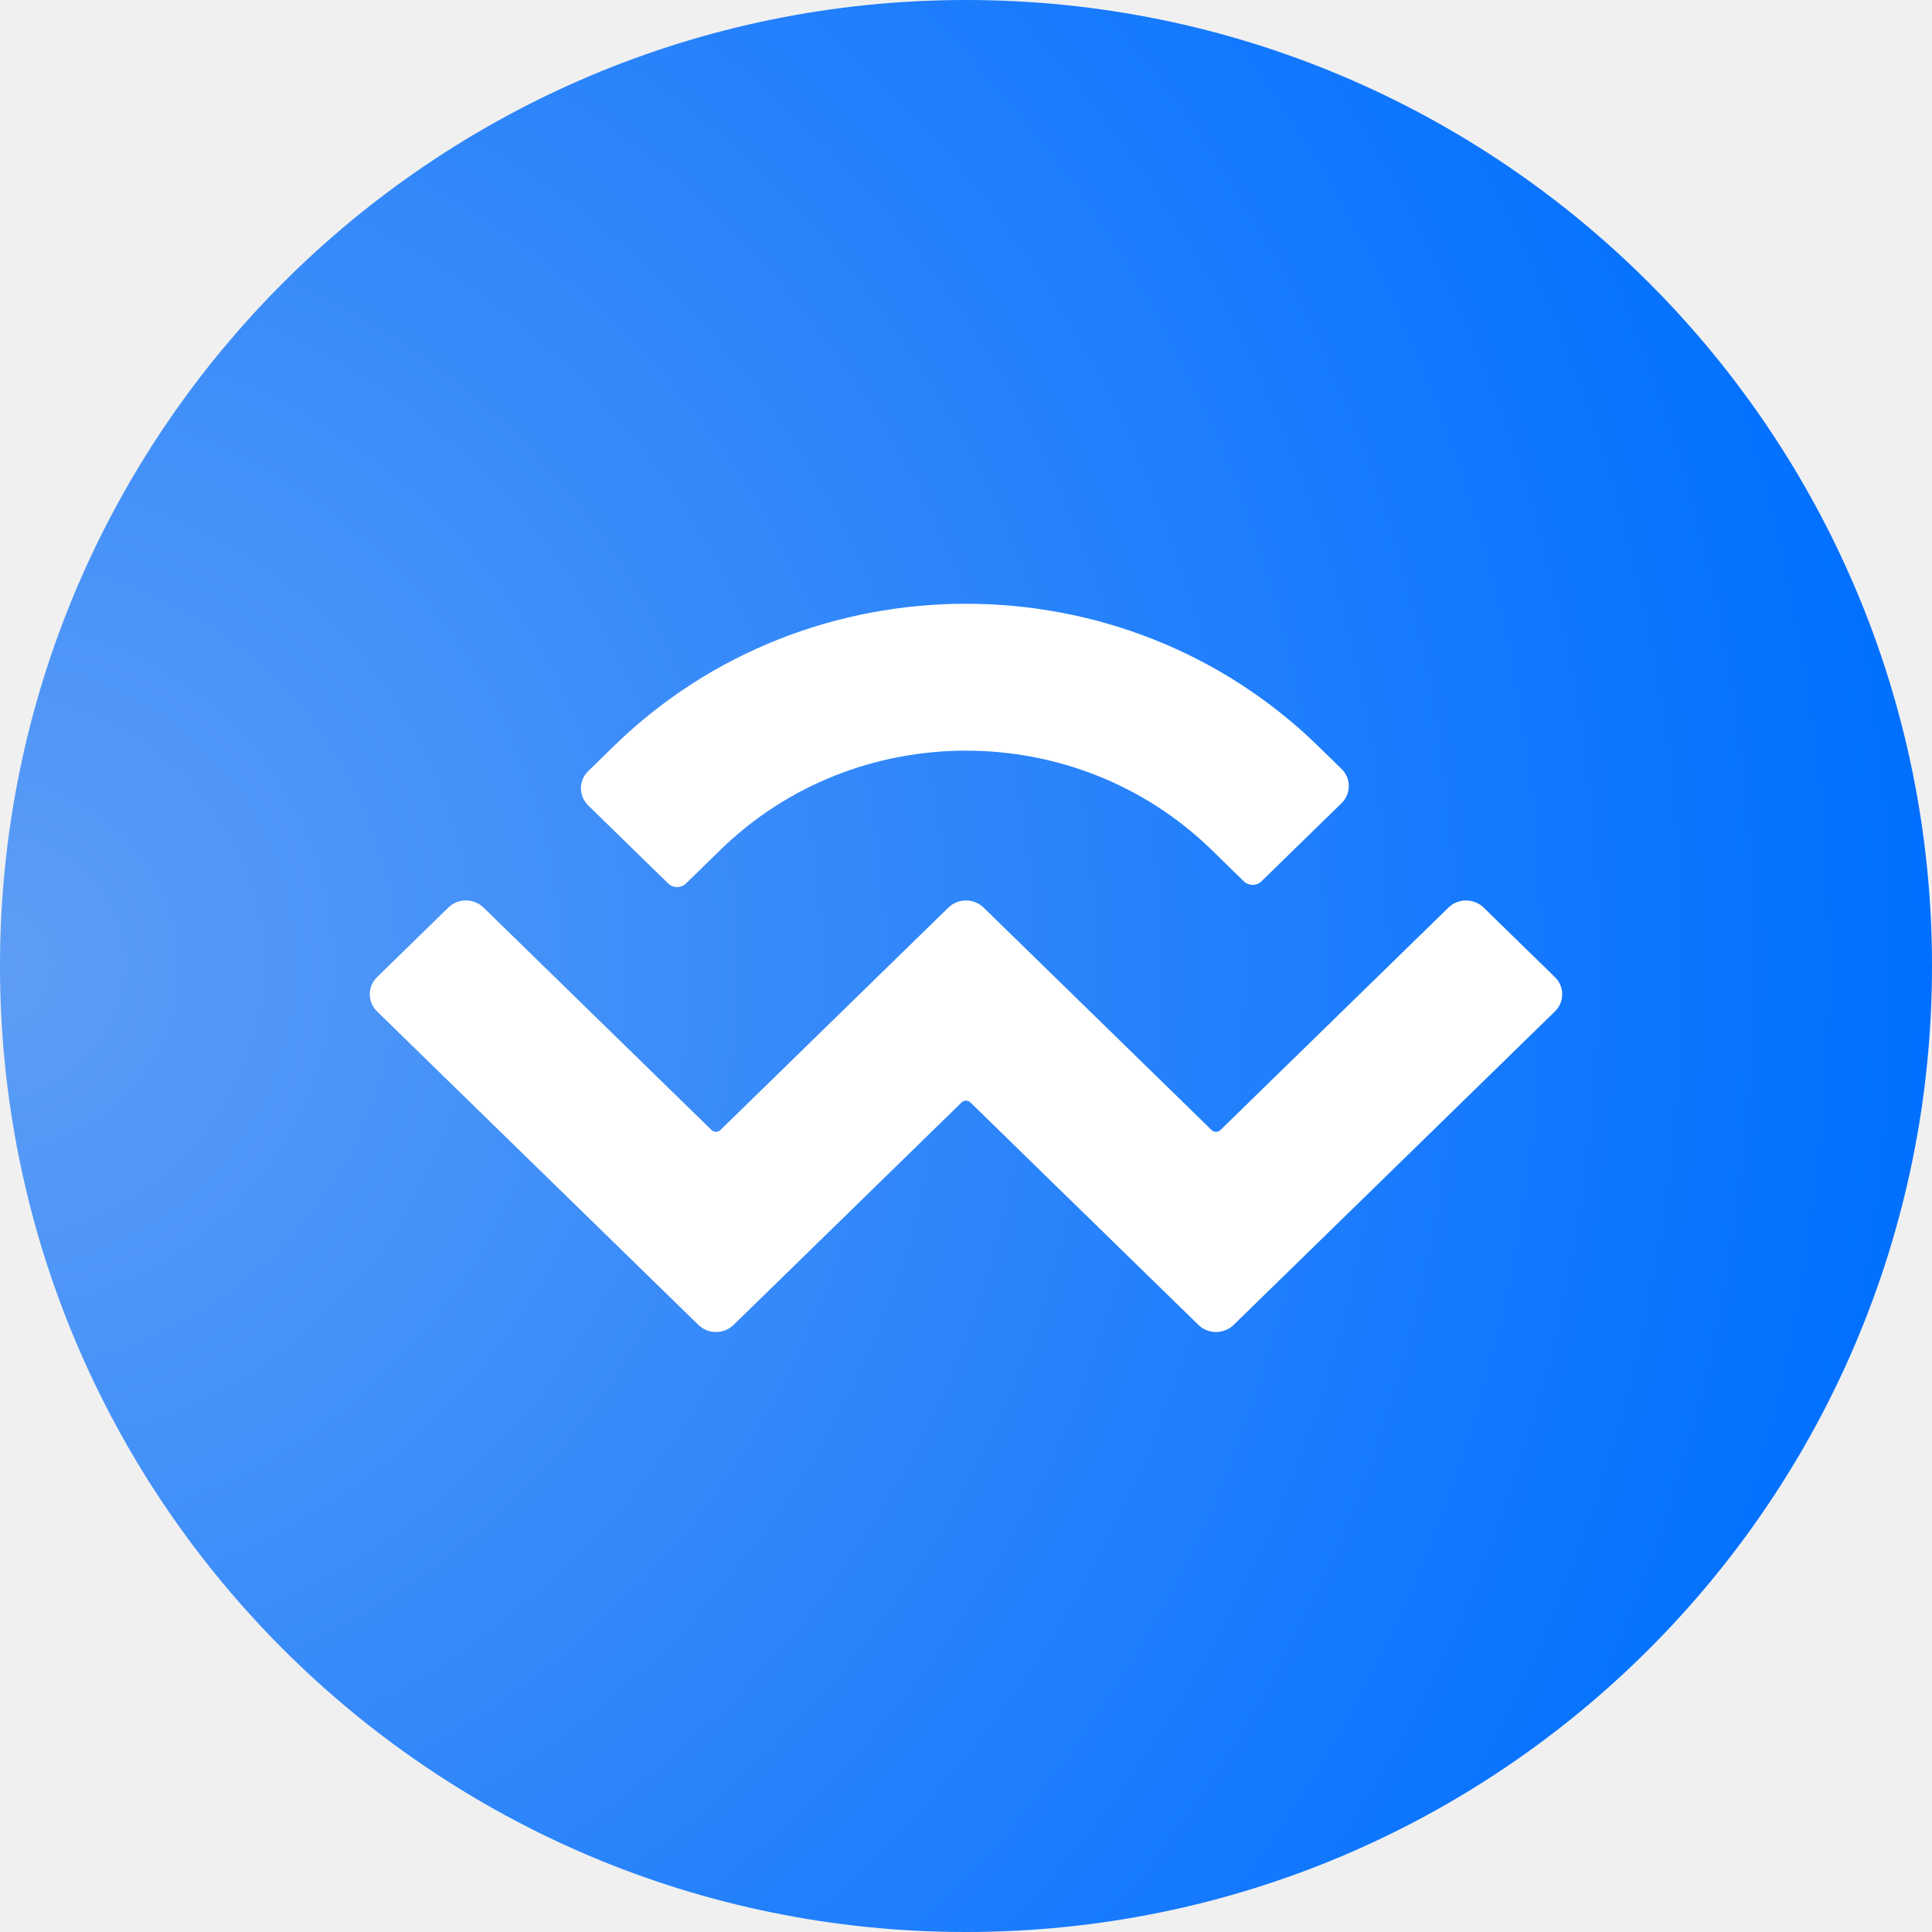
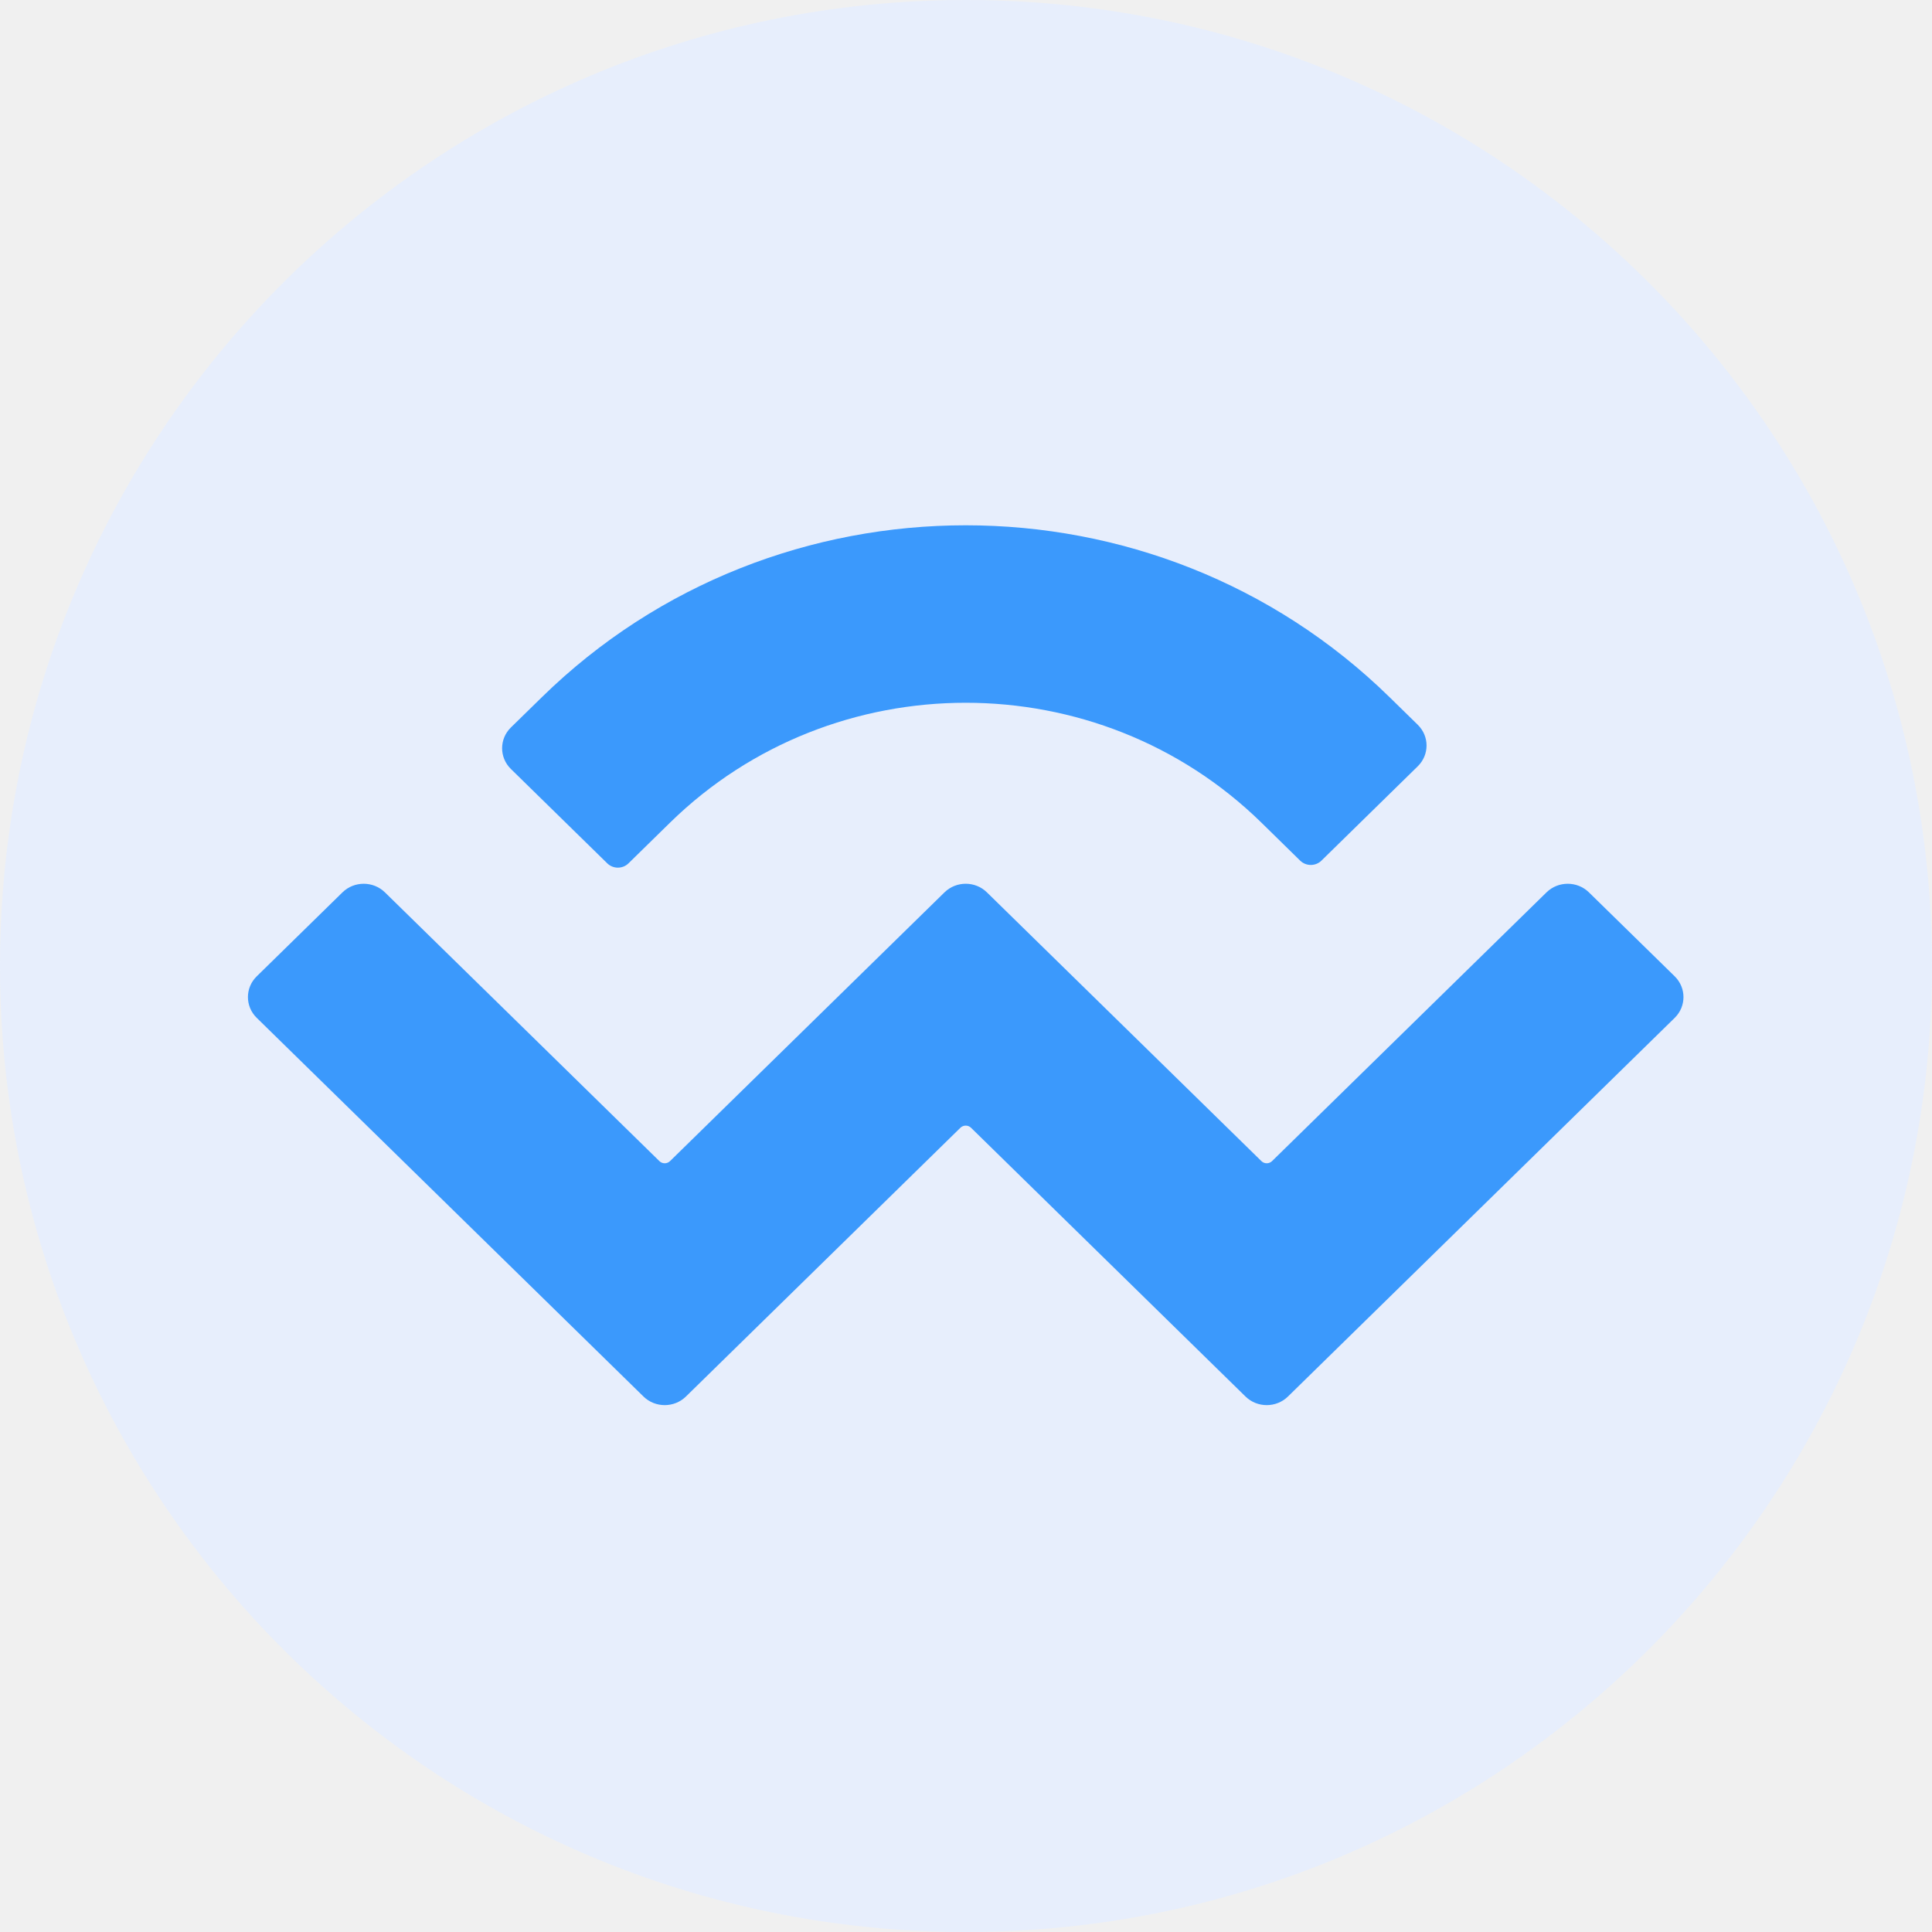
- <svg xmlns="http://www.w3.org/2000/svg" height="512" viewBox="0 0 512 512" width="512">
-   <radialGradient id="a" cx="0%" cy="50%" r="100%">
-     <stop offset="0" stop-color="#5d9df6" />
-     <stop offset="1" stop-color="#006fff" />
-   </radialGradient>
-   <g fill="none" fill-rule="evenodd">
-     <path d="m256 0c141.385 0 256 114.615 256 256s-114.615 256-256 256-256-114.615-256-256 114.615-256 256-256z" fill="url(#a)" />
-     <path d="m64.692 37.709c51.533-50.278 135.084-50.278 186.617 0l6.202 6.051c2.577 2.514 2.577 6.59 0 9.104l-21.216 20.7c-1.288 1.257-3.377 1.257-4.665 0l-8.535-8.327c-35.951-35.075-94.238-35.075-130.189 0l-9.14 8.918c-1.288 1.257-3.377 1.257-4.665 0l-21.216-20.7c-2.577-2.514-2.577-6.59 0-9.104zm230.493 42.809 18.882 18.423c2.577 2.514 2.577 6.59 0 9.104l-85.141 83.07c-2.577 2.514-6.754 2.514-9.331 0-0-0-0-0-0-0l-60.428-58.957c-.644-.628-1.689-.628-2.333 0-0.0 0-0.0 0-0.0 0l-60.427 58.957c-2.577 2.514-6.754 2.514-9.331 0-0-0-0-0-0-0l-85.144-83.071c-2.577-2.514-2.577-6.59 0-9.104l18.882-18.423c2.577-2.514 6.754-2.514 9.331 0l60.429 58.958c.644.628 1.689.628 2.333 0 0-0.0 0-0.0 0-0l60.426-58.958c2.577-2.514 6.754-2.514 9.331-0.0 0.0 0.0 0.0 0.0 0.0 0l60.429 58.958c.644.628 1.689.628 2.333 0l60.428-58.957c2.577-2.514 6.754-2.514 9.331 0z" fill="#fff" fill-rule="nonzero" transform="translate(98 160)" />
-   </g>
+ <svg xmlns="http://www.w3.org/2000/svg" width="48" height="48" viewBox="0 0 48 48" fill="none">
+   <path d="M24 48C37.255 48 48 37.255 48 24C48 10.745 37.255 0 24 0C10.745 0 0 10.745 0 24C0 37.255 10.745 48 24 48Z" fill="#E7EEFC" />
+   <path d="M13.462 17.322C19.278 11.627 28.708 11.627 34.524 17.322L35.224 18.007C35.515 18.292 35.515 18.753 35.224 19.038L32.83 21.383C32.684 21.525 32.449 21.525 32.303 21.383L31.34 20.439C27.282 16.467 20.703 16.467 16.646 20.439L15.614 21.45C15.469 21.592 15.233 21.592 15.088 21.45L12.693 19.105C12.402 18.82 12.402 18.359 12.693 18.074L13.462 17.322ZM39.476 22.17L41.608 24.257C41.898 24.542 41.898 25.003 41.608 25.288L31.998 34.697C31.707 34.981 31.236 34.981 30.945 34.697L24.125 28.019C24.052 27.948 23.934 27.948 23.861 28.019L17.041 34.697C16.75 34.981 16.279 34.981 15.988 34.697L6.378 25.288C6.087 25.003 6.087 24.541 6.378 24.257L8.509 22.17C8.8 21.886 9.272 21.886 9.563 22.17L16.383 28.848C16.456 28.919 16.573 28.919 16.646 28.848L23.466 22.17C23.757 21.886 24.229 21.885 24.519 22.17C24.519 22.17 24.519 22.17 24.519 22.17L31.34 28.848C31.412 28.919 31.53 28.919 31.603 28.848L38.423 22.17C38.714 21.886 39.185 21.886 39.476 22.17Z" fill="#3B99FC" />
</svg>
